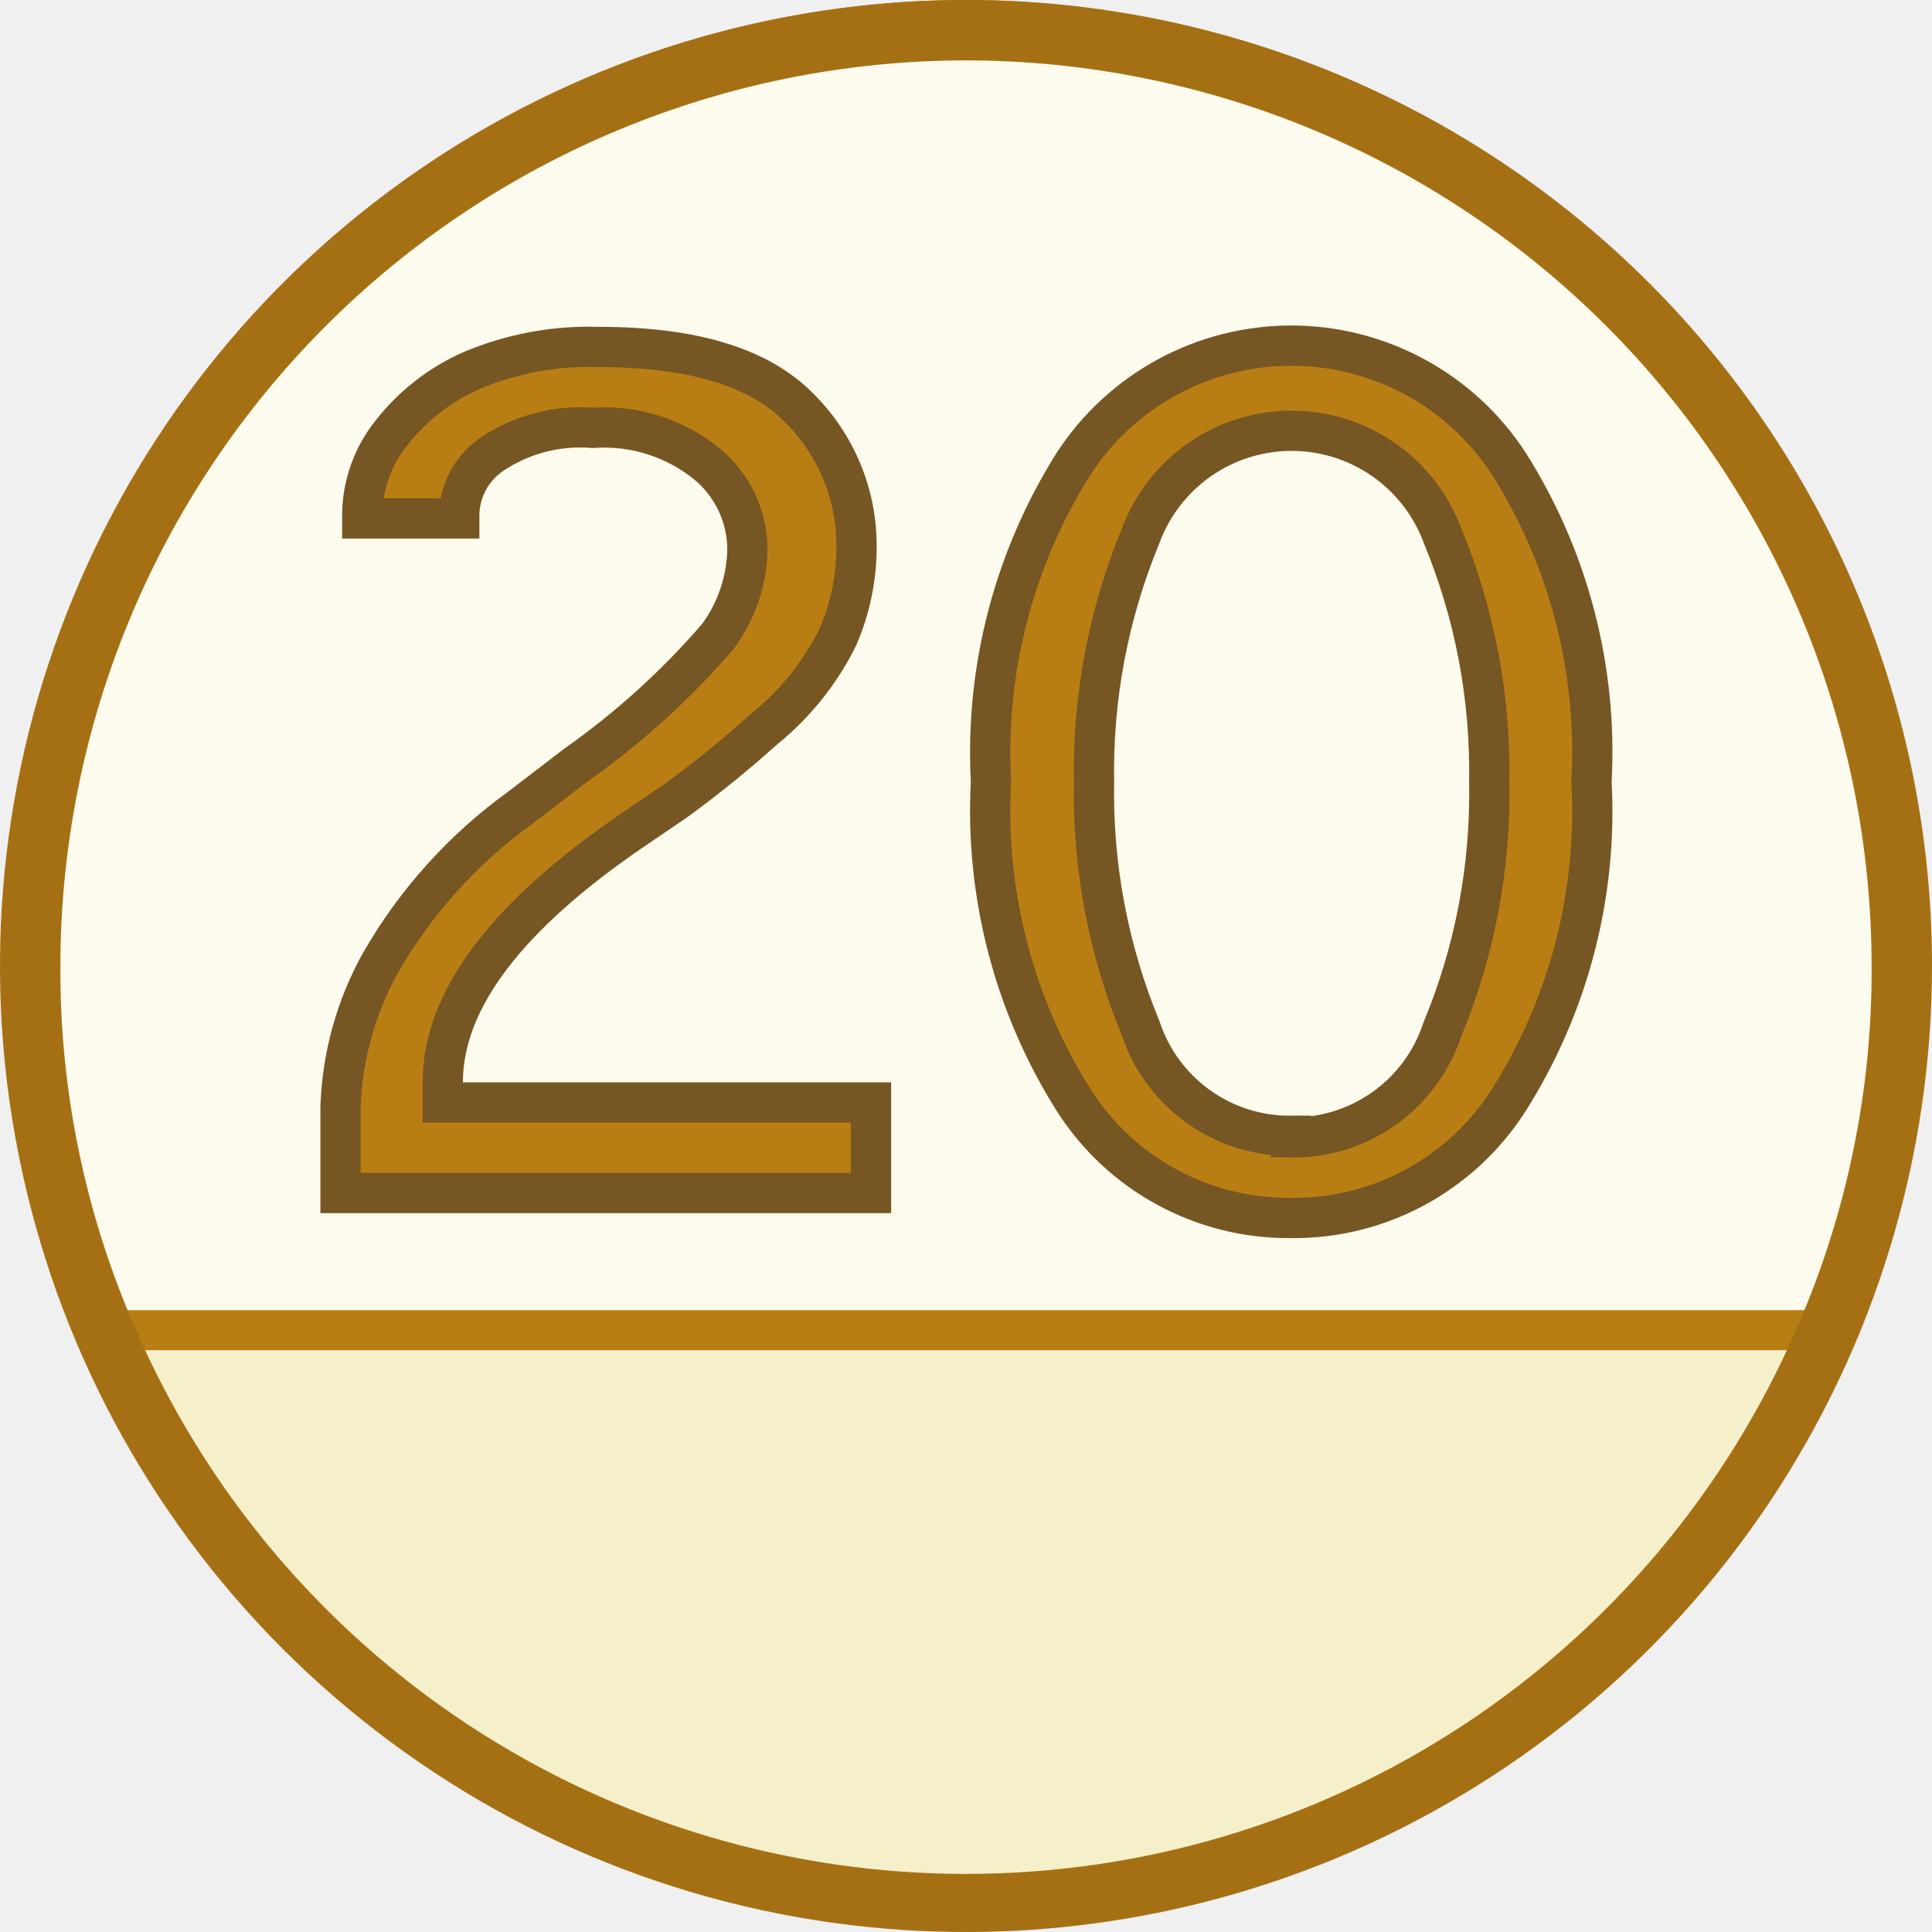
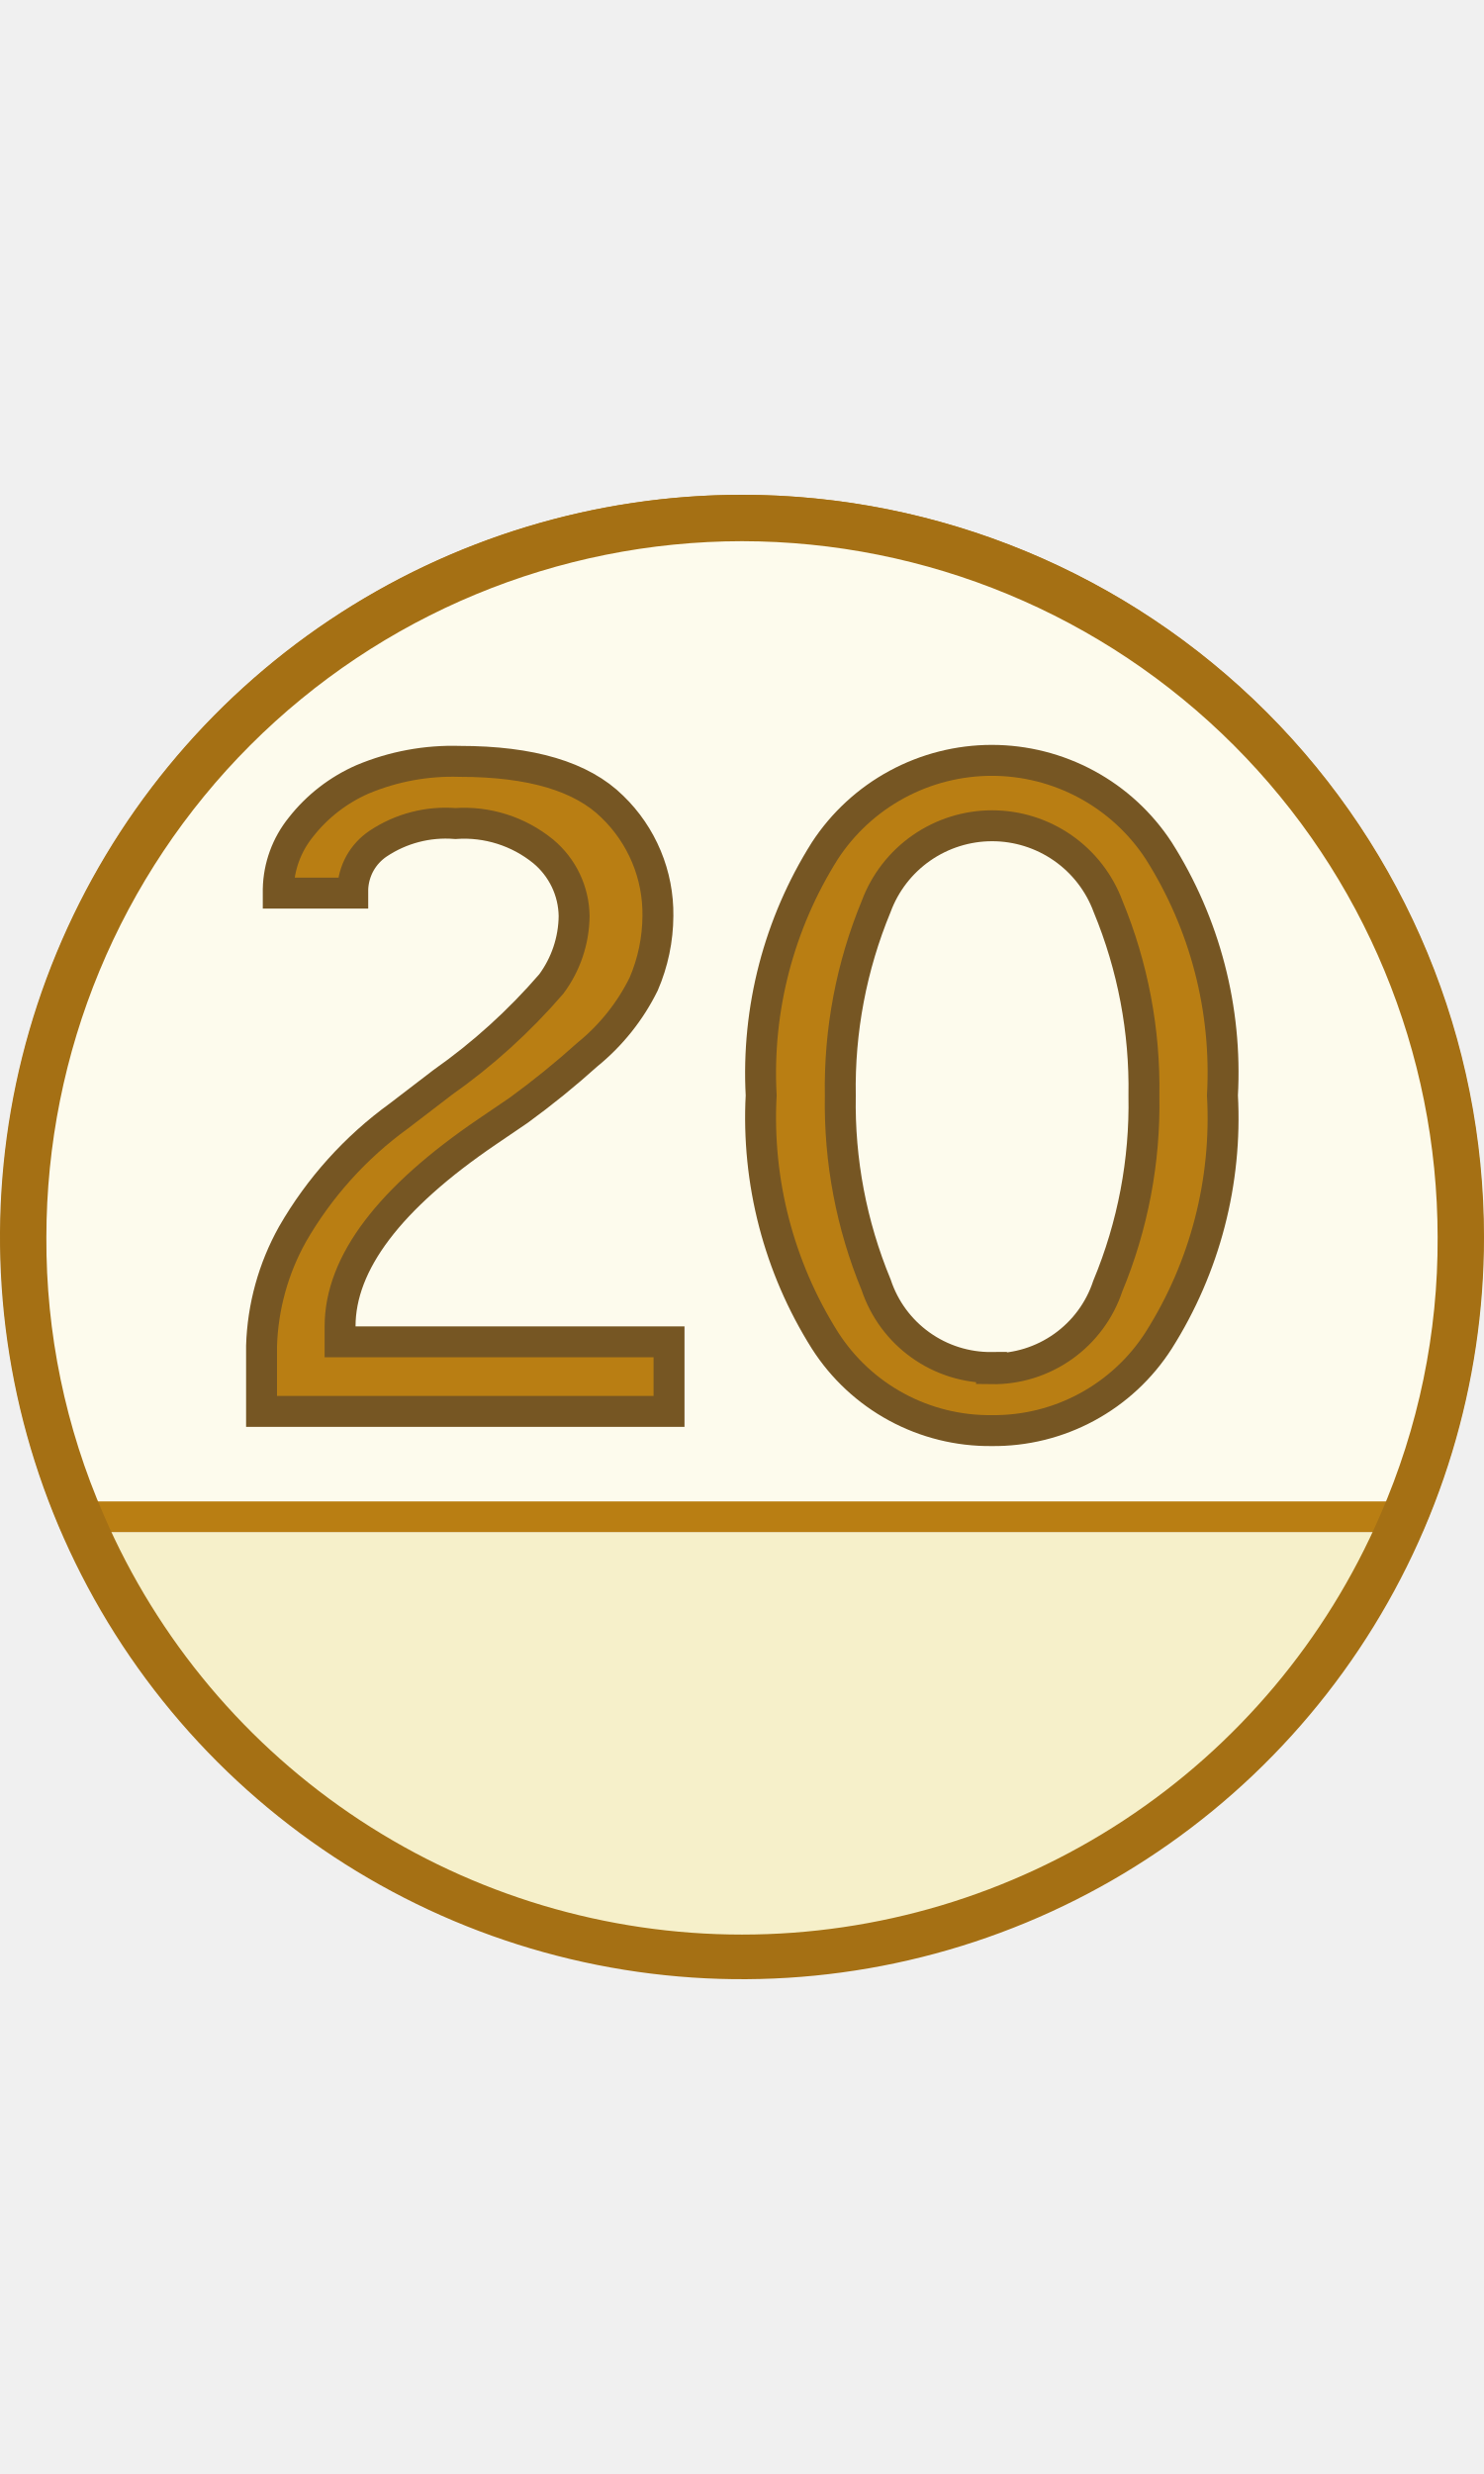
- <svg xmlns="http://www.w3.org/2000/svg" width="48" height="48" viewBox="0 0 48 48" fill="none">
+ <svg xmlns="http://www.w3.org/2000/svg" width="48" height="80" viewBox="0 0 48 48" fill="none">
  <g clip-path="url(#clip0)">
    <path d="M2.31 33.05C0.972 29.841 0.363 26.375 0.526 22.902C0.689 19.429 1.621 16.035 3.255 12.966C4.888 9.897 7.182 7.228 9.972 5.152C12.761 3.077 15.976 1.646 19.385 0.964C22.795 0.281 26.313 0.363 29.686 1.204C33.06 2.046 36.205 3.625 38.894 5.829C41.584 8.032 43.75 10.805 45.239 13.947C46.727 17.09 47.499 20.523 47.5 24C47.499 27.09 46.884 30.149 45.69 33L2.31 33.05Z" fill="#FDFBED" />
    <path d="M24 1C30.1 1 35.95 3.423 40.264 7.737C44.577 12.05 47 17.9 47 24C47.008 26.93 46.447 29.833 45.35 32.55H2.65C1.553 29.833 0.992 26.93 1 24C1 17.9 3.423 12.05 7.737 7.737C12.05 3.423 17.9 1 24 1ZM24 0C20.021 0.003 16.105 0.995 12.605 2.887C9.105 4.779 6.13 7.512 3.948 10.839C1.766 14.167 0.446 17.984 0.106 21.949C-0.234 25.913 0.417 29.9 2 33.55H46C47.583 29.9 48.234 25.913 47.894 21.949C47.554 17.984 46.234 14.167 44.052 10.839C41.87 7.512 38.895 4.779 35.395 2.887C31.895 0.995 27.979 0.003 24 0V0Z" fill="#B97E13" />
    <path d="M46 33.55C44.133 37.832 41.057 41.476 37.149 44.036C33.241 46.595 28.671 47.958 24 47.958C19.329 47.958 14.759 46.595 10.851 44.036C6.943 41.476 3.867 37.832 2 33.55H46Z" fill="#F6F0CA" />
    <path d="M24 1.5C29.966 1.505 35.686 3.878 39.904 8.096C44.123 12.314 46.495 18.034 46.5 24C46.516 27.097 45.882 30.163 44.64 33C42.897 37.027 40.015 40.456 36.347 42.865C32.68 45.274 28.388 46.557 24 46.557C19.612 46.557 15.32 45.274 11.653 42.865C7.985 40.456 5.103 37.027 3.36 33C2.118 30.163 1.484 27.097 1.5 24C1.505 18.034 3.878 12.314 8.096 8.096C12.314 3.878 18.034 1.505 24 1.5ZM24 0C19.253 0 14.613 1.408 10.666 4.045C6.72 6.682 3.643 10.43 1.827 14.816C0.01 19.201 -0.465 24.027 0.461 28.682C1.387 33.338 3.673 37.614 7.029 40.971C10.386 44.327 14.662 46.613 19.318 47.539C23.973 48.465 28.799 47.99 33.184 46.173C37.57 44.357 41.318 41.281 43.955 37.334C46.592 33.387 48 28.747 48 24C48 17.635 45.471 11.53 40.971 7.029C36.47 2.529 30.365 0 24 0V0Z" fill="#A57014" />
    <path d="M8.46 29.64V27.52C8.499 26.254 8.842 25.016 9.46 23.91C10.326 22.404 11.502 21.098 12.91 20.08L14.32 19C15.616 18.087 16.794 17.02 17.83 15.82C18.303 15.183 18.562 14.413 18.57 13.62C18.564 13.22 18.472 12.826 18.299 12.465C18.126 12.105 17.878 11.786 17.57 11.53C16.772 10.88 15.757 10.558 14.73 10.63C13.847 10.559 12.966 10.788 12.23 11.28C11.987 11.443 11.786 11.661 11.643 11.916C11.501 12.172 11.421 12.458 11.41 12.75V12.88H9V12.75C9.015 12.021 9.272 11.317 9.73 10.75C10.258 10.075 10.945 9.543 11.73 9.2C12.723 8.784 13.794 8.586 14.87 8.62C17.18 8.62 18.82 9.11 19.81 10.09C20.283 10.547 20.657 11.096 20.91 11.703C21.163 12.31 21.289 12.963 21.28 13.62C21.276 14.377 21.119 15.125 20.82 15.82C20.385 16.702 19.764 17.48 19 18.1C18.291 18.738 17.55 19.339 16.78 19.9L15.78 20.58C12.593 22.74 11 24.843 11 26.89V27.39H21.64V29.64H8.46Z" fill="#B97E13" stroke="#765623" stroke-miterlimit="10" />
    <path d="M32.07 30.26C30.998 30.271 29.94 30.008 28.997 29.497C28.054 28.986 27.257 28.244 26.68 27.34C25.191 24.977 24.471 22.209 24.62 19.42C24.471 16.634 25.191 13.87 26.68 11.51C27.266 10.613 28.067 9.875 29.01 9.365C29.953 8.855 31.008 8.587 32.08 8.587C33.152 8.587 34.207 8.855 35.15 9.365C36.093 9.875 36.894 10.613 37.48 11.51C38.974 13.868 39.694 16.633 39.54 19.42C39.694 22.21 38.974 24.979 37.48 27.34C36.901 28.246 36.1 28.99 35.153 29.501C34.207 30.012 33.146 30.273 32.07 30.26ZM32.07 28.26C32.899 28.273 33.711 28.02 34.387 27.54C35.063 27.06 35.569 26.377 35.83 25.59C36.641 23.64 37.04 21.542 37 19.43C37.036 17.332 36.642 15.249 35.84 13.31C35.556 12.544 35.044 11.884 34.374 11.418C33.703 10.952 32.907 10.702 32.09 10.702C31.273 10.702 30.477 10.952 29.806 11.418C29.136 11.884 28.624 12.544 28.34 13.31C27.538 15.249 27.143 17.332 27.18 19.43C27.143 21.528 27.538 23.611 28.34 25.55C28.6 26.332 29.101 27.012 29.771 27.491C30.441 27.971 31.246 28.226 32.07 28.22V28.26Z" fill="#B97E13" stroke="#765623" stroke-miterlimit="10" />
  </g>
  <defs>
    <clipPath id="clip0">
-       <rect width="48" height="48" fill="white" />
+       <rect width="80" height="80" fill="white" />
    </clipPath>
  </defs>
</svg>
